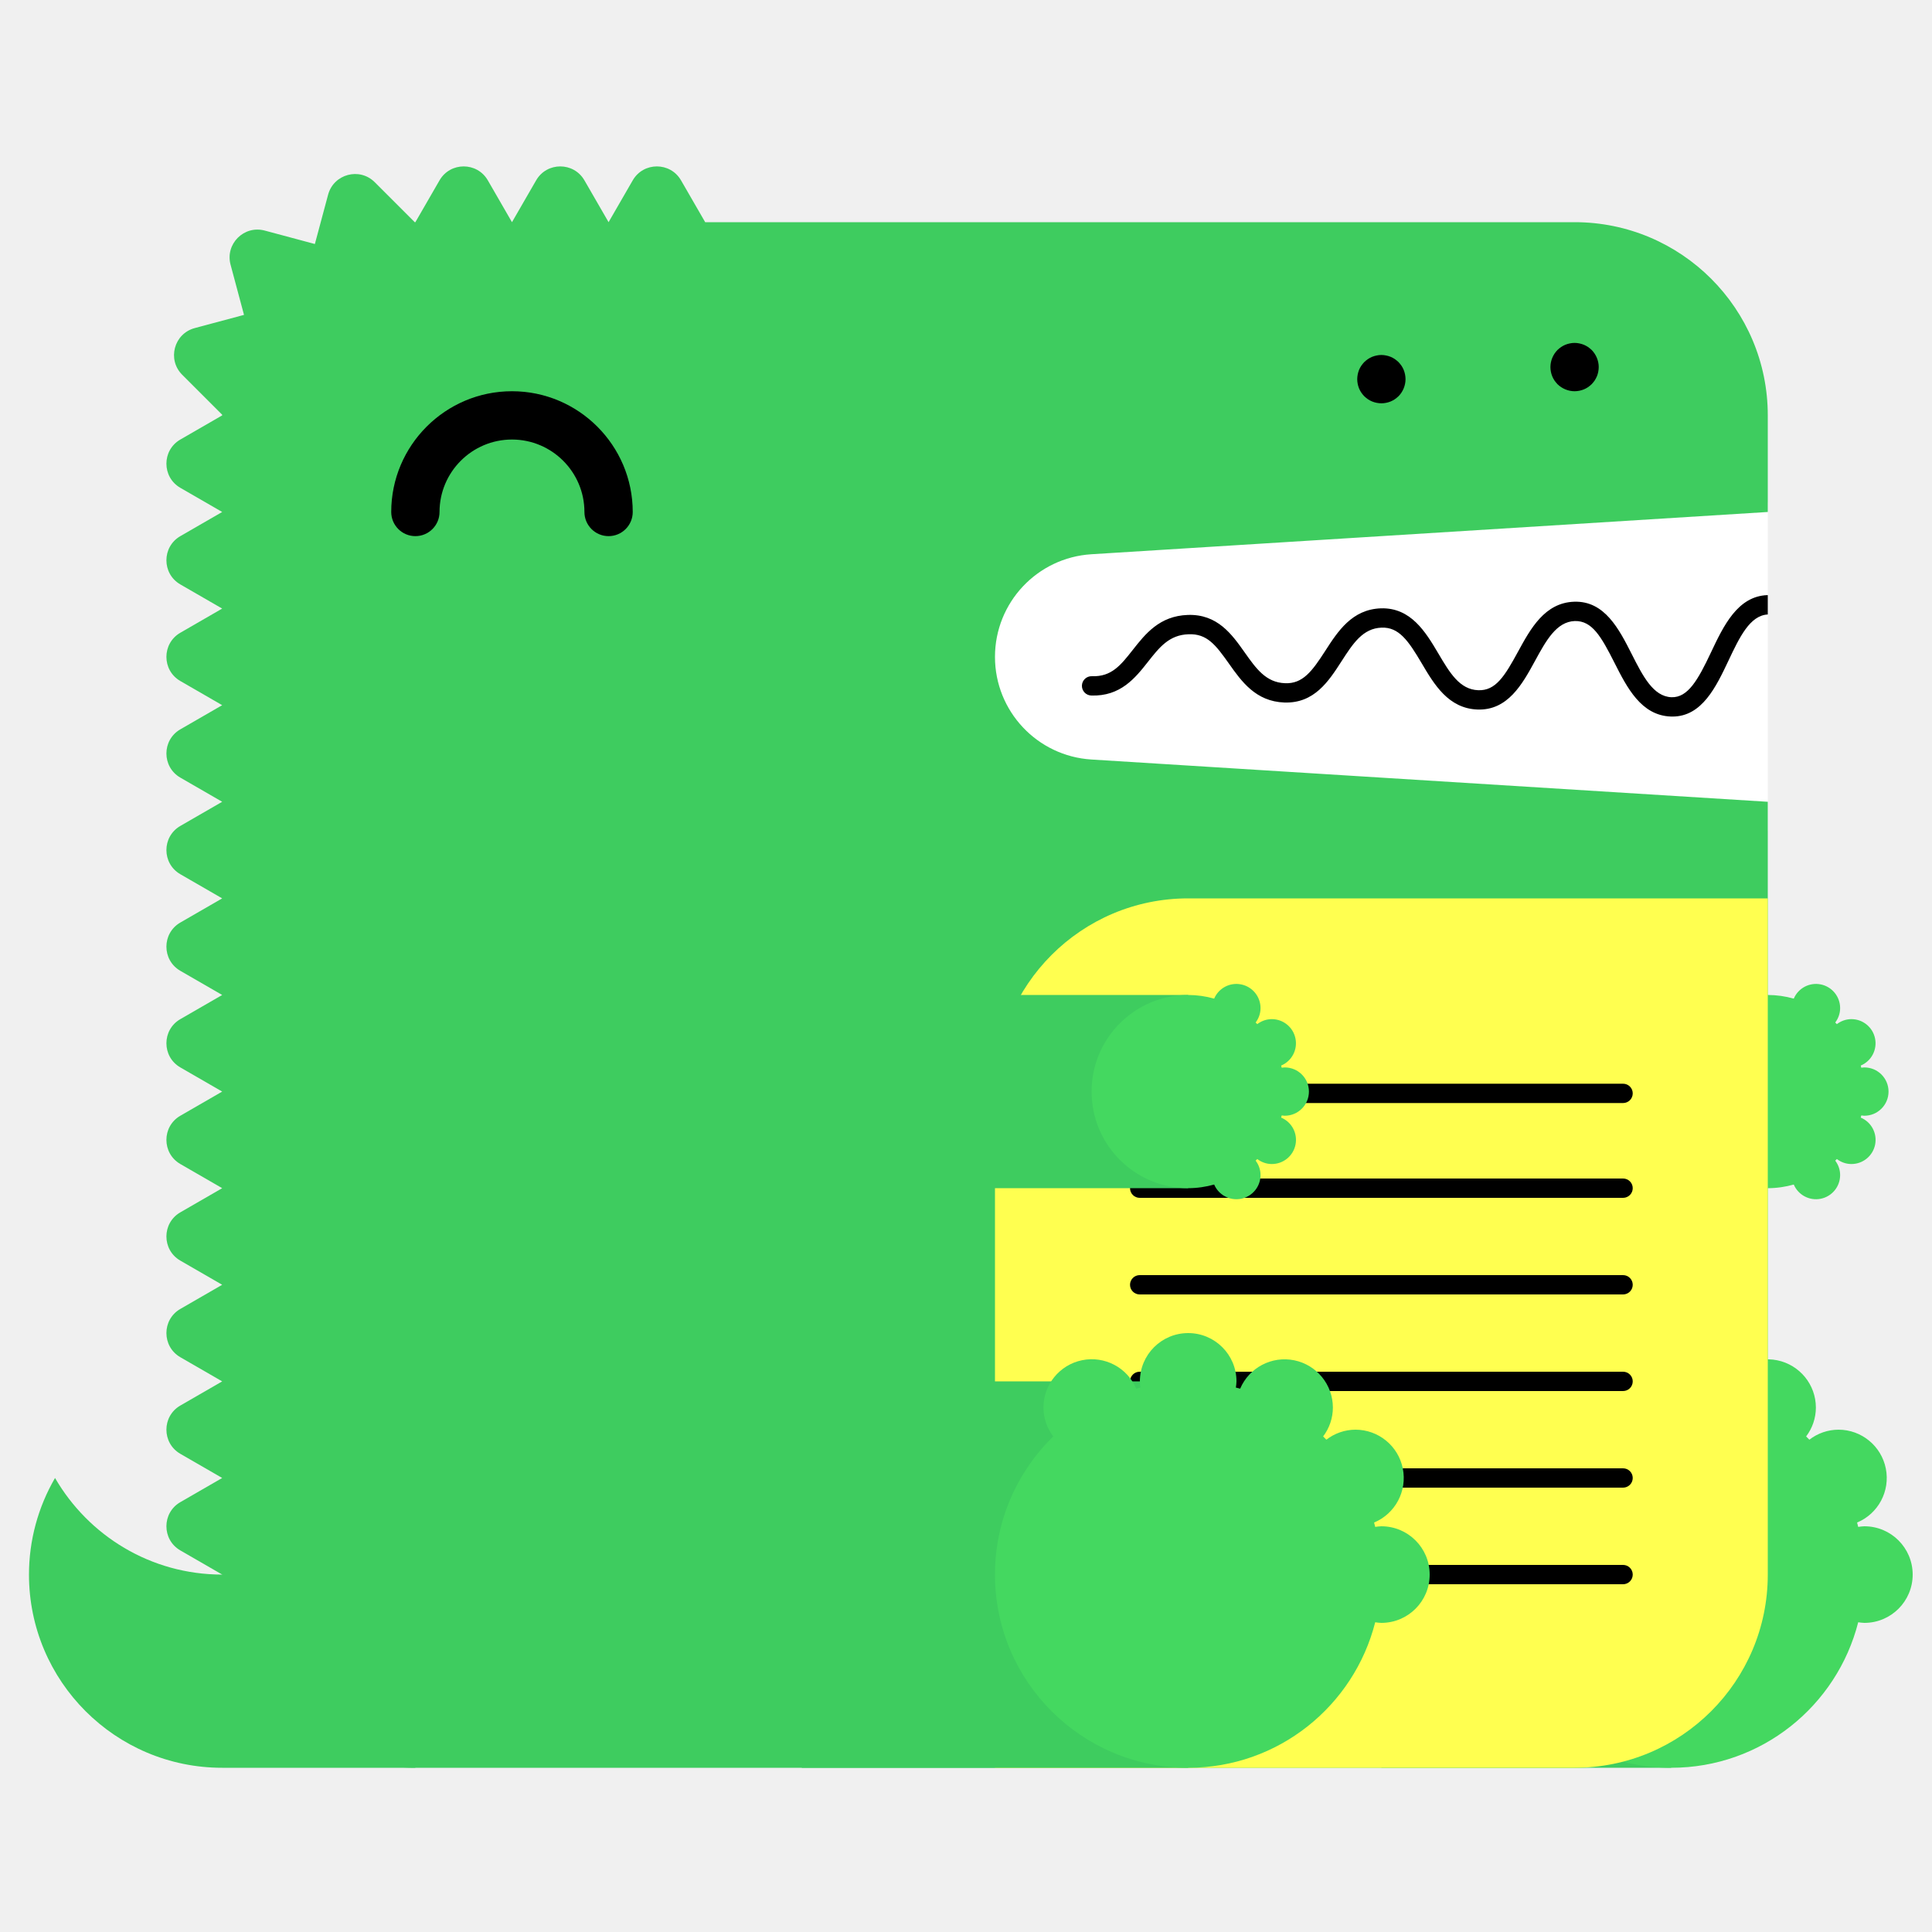
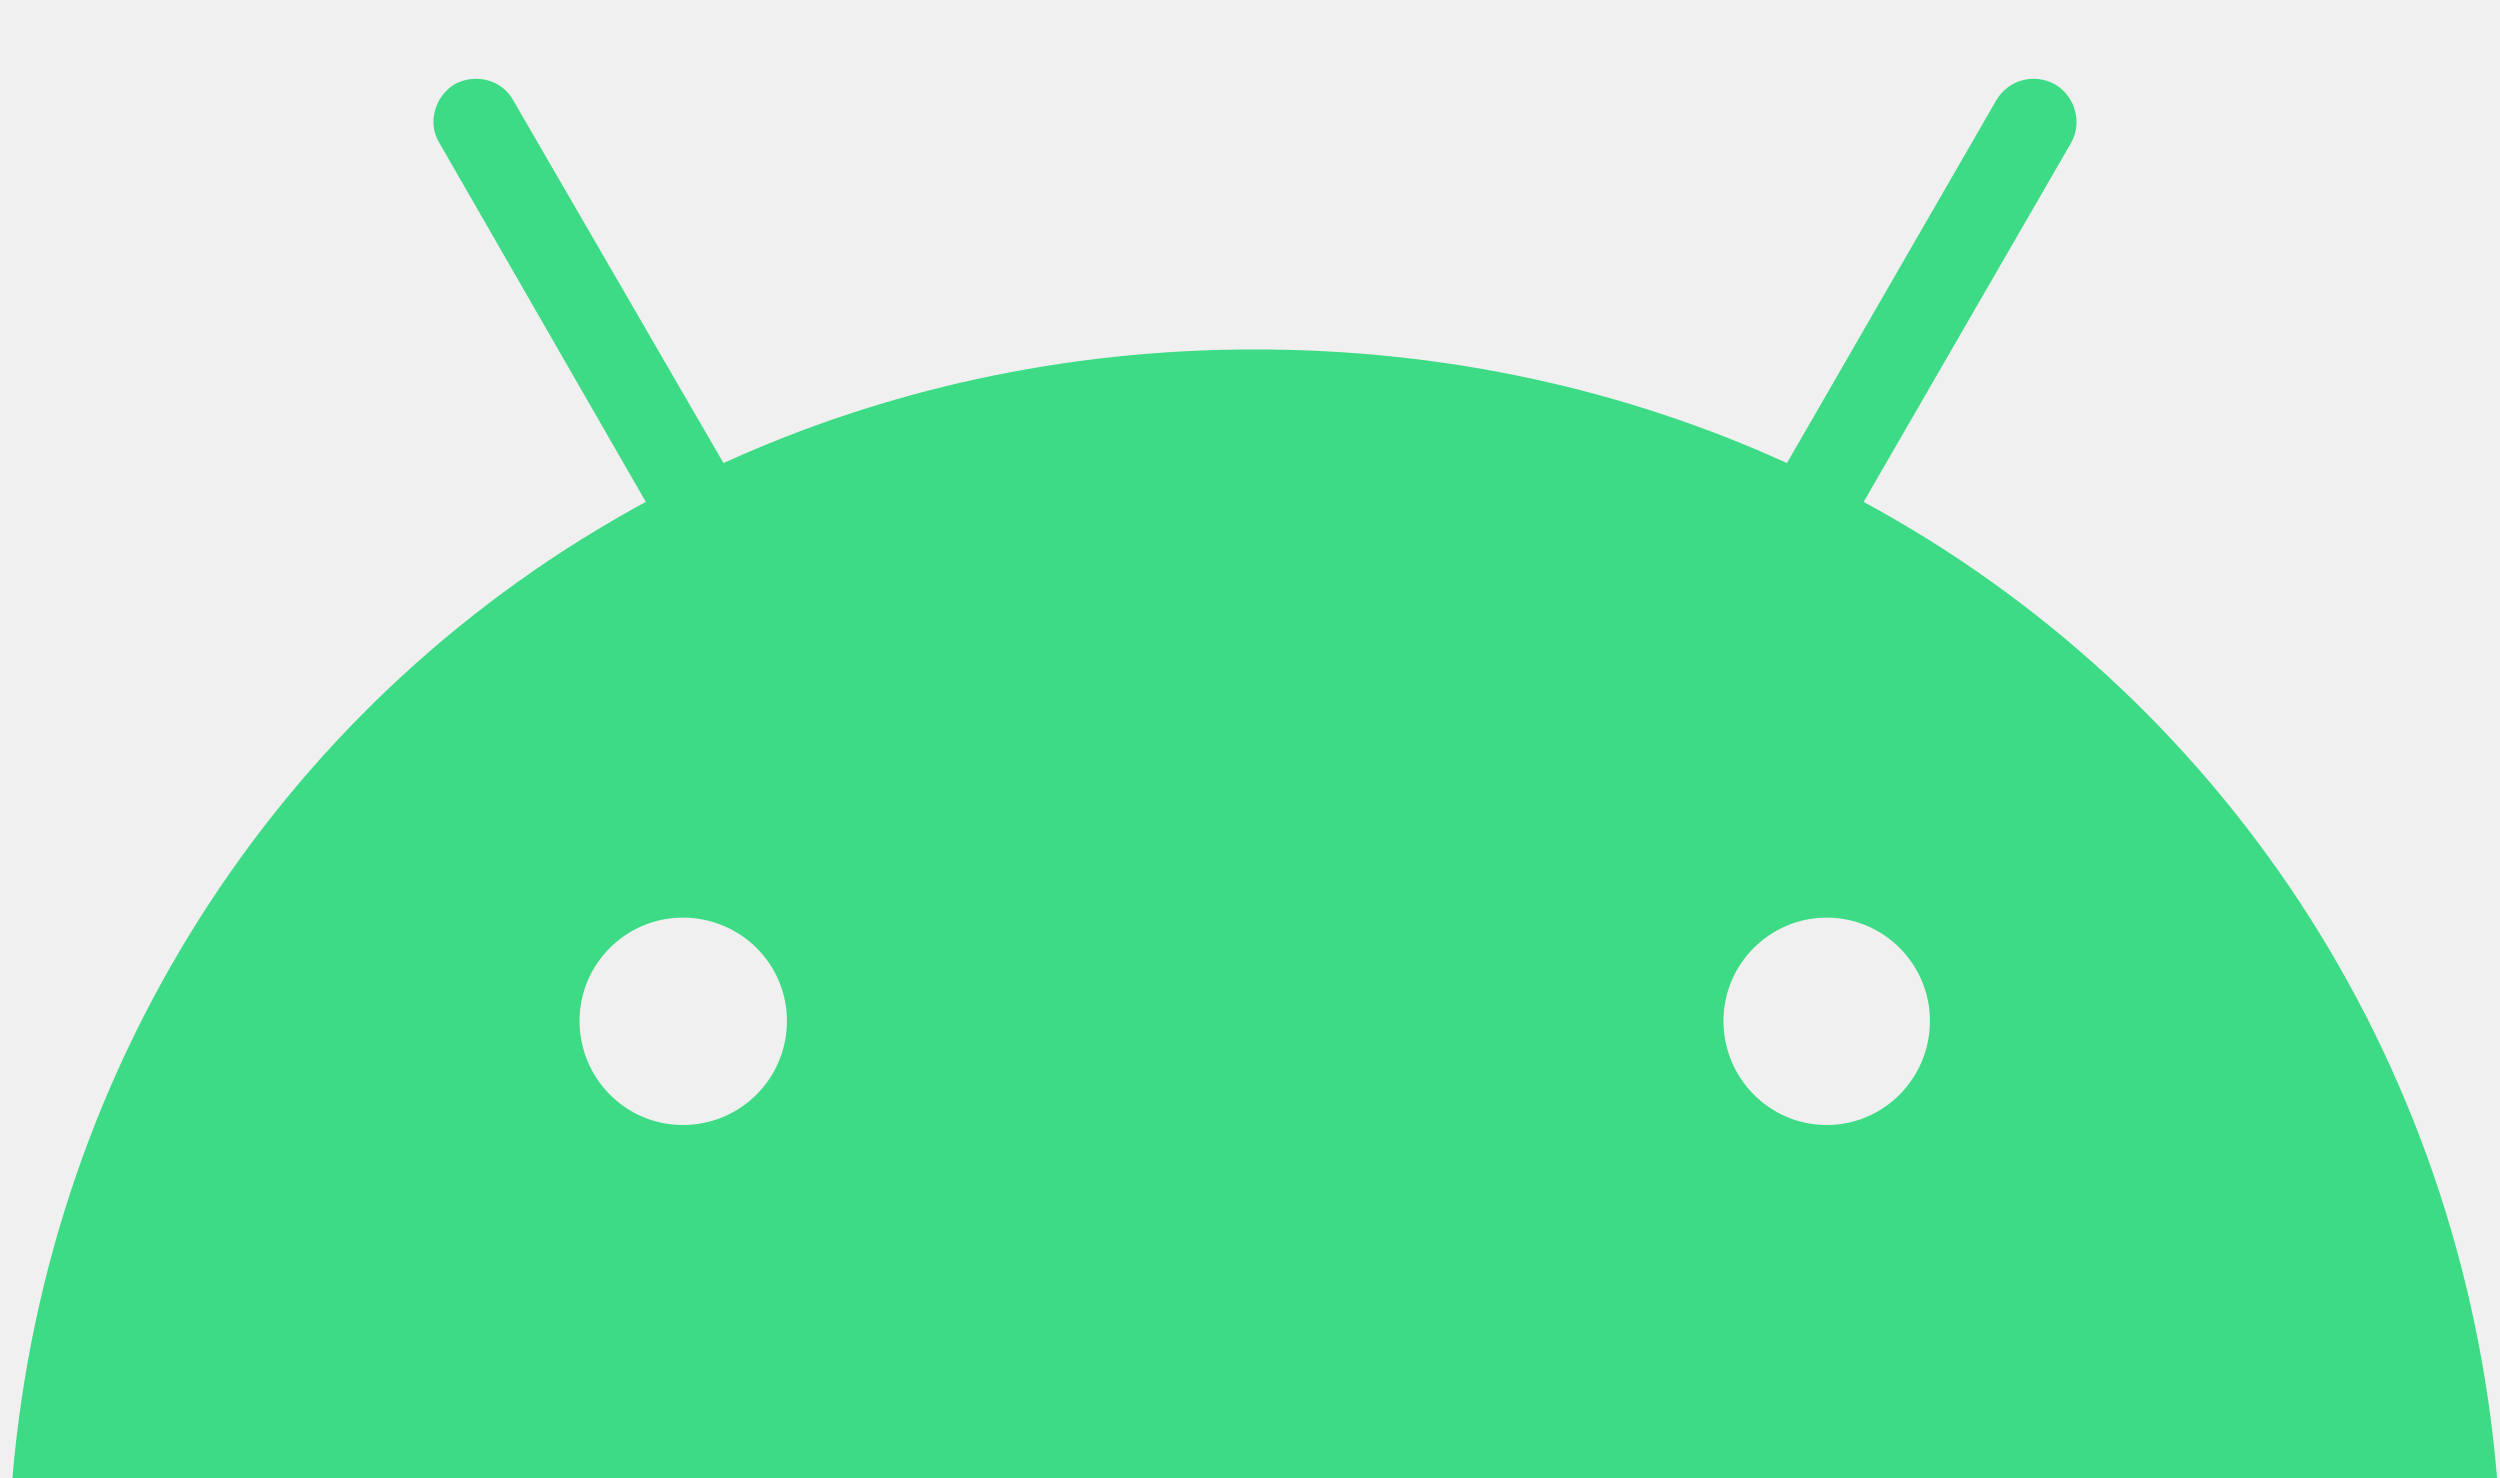
- <svg xmlns="http://www.w3.org/2000/svg" width="200" height="200" viewBox="0 0 200 200">
-   <g fill="none" fill-rule="evenodd">
-     <path fill="#FFF" d="M99 52h84v34H99z" />
-     <path d="M23 163c-7.398 0-13.843-4.027-17.303-10A19.886 19.886 0 0 0 3 163c0 11.046 8.954 20 20 20h20v-20H23z" fill="#3ECC5F" />
-     <path d="M112.98 57.376L183 53V43c0-11.046-8.954-20-20-20H73l-2.5-4.33c-1.112-1.925-3.889-1.925-5 0L63 23l-2.5-4.33c-1.111-1.925-3.889-1.925-5 0L53 23l-2.5-4.33c-1.111-1.925-3.889-1.925-5 0L43 23c-.022 0-.042.003-.065.003l-4.142-4.141c-1.57-1.571-4.252-.853-4.828 1.294l-1.369 5.104-5.192-1.392c-2.148-.575-4.111 1.389-3.535 3.536l1.39 5.193-5.102 1.367c-2.148.576-2.867 3.259-1.296 4.83l4.142 4.142c0 .021-.003.042-.003.064l-4.33 2.5c-1.925 1.111-1.925 3.889 0 5L23 53l-4.33 2.5c-1.925 1.111-1.925 3.889 0 5L23 63l-4.33 2.5c-1.925 1.111-1.925 3.889 0 5L23 73l-4.33 2.5c-1.925 1.111-1.925 3.889 0 5L23 83l-4.33 2.5c-1.925 1.111-1.925 3.889 0 5L23 93l-4.33 2.5c-1.925 1.111-1.925 3.889 0 5L23 103l-4.33 2.5c-1.925 1.111-1.925 3.889 0 5L23 113l-4.33 2.5c-1.925 1.111-1.925 3.889 0 5L23 123l-4.33 2.5c-1.925 1.111-1.925 3.889 0 5L23 133l-4.33 2.5c-1.925 1.111-1.925 3.889 0 5L23 143l-4.33 2.5c-1.925 1.111-1.925 3.889 0 5L23 153l-4.33 2.5c-1.925 1.111-1.925 3.889 0 5L23 163c0 11.046 8.954 20 20 20h120c11.046 0 20-8.954 20-20V83l-70.02-4.376A10.645 10.645 0 0 1 103 68c0-5.621 4.37-10.273 9.98-10.624" fill="#3ECC5F" />
-     <path fill="#3ECC5F" d="M143 183h30v-40h-30z" />
-     <path d="M193 158c-.219 0-.428.037-.639.064-.038-.15-.074-.301-.116-.451A5 5 0 0 0 190.32 148a4.96 4.96 0 0 0-3.016 1.036 26.531 26.531 0 0 0-.335-.336 4.955 4.955 0 0 0 1.011-2.987 5 5 0 0 0-9.599-1.959c-.148-.042-.297-.077-.445-.115.027-.211.064-.42.064-.639a5 5 0 0 0-5-5 5 5 0 0 0-5 5c0 .219.037.428.064.639-.148.038-.297.073-.445.115a4.998 4.998 0 0 0-9.599 1.959c0 1.125.384 2.151 1.011 2.987-3.717 3.632-6.031 8.693-6.031 14.3 0 11.046 8.954 20 20 20 9.339 0 17.16-6.41 19.361-15.064.211.027.42.064.639.064a5 5 0 0 0 5-5 5 5 0 0 0-5-5" fill="#44D860" />
-     <path fill="#3ECC5F" d="M153 123h30v-20h-30z" />
-     <path d="M193 115.5a2.5 2.5 0 1 0 0-5c-.109 0-.214.019-.319.032-.02-.075-.037-.15-.058-.225a2.501 2.501 0 0 0-.963-4.807c-.569 0-1.088.197-1.508.518a6.653 6.653 0 0 0-.168-.168c.314-.417.506-.931.506-1.494a2.5 2.5 0 0 0-4.8-.979A9.987 9.987 0 0 0 183 103c-5.522 0-10 4.478-10 10s4.478 10 10 10c.934 0 1.833-.138 2.69-.377a2.5 2.5 0 0 0 4.8-.979c0-.563-.192-1.077-.506-1.494.057-.055.113-.111.168-.168.42.321.939.518 1.508.518a2.5 2.5 0 0 0 .963-4.807c.021-.074.038-.15.058-.225.105.013.21.032.319.032" fill="#44D860" />
-     <path d="M63 55.5a2.5 2.5 0 0 1-2.5-2.5c0-4.136-3.364-7.5-7.5-7.5s-7.5 3.364-7.5 7.5a2.5 2.5 0 1 1-5 0c0-6.893 5.607-12.5 12.5-12.5S65.5 46.107 65.5 53a2.5 2.5 0 0 1-2.5 2.5" fill="#000" />
-     <path d="M103 183h60c11.046 0 20-8.954 20-20V93h-60c-11.046 0-20 8.954-20 20v70z" fill="#FFFF50" />
-     <path d="M168.02 124h-50.04a1 1 0 1 1 0-2h50.04a1 1 0 1 1 0 2m0 20h-50.04a1 1 0 1 1 0-2h50.04a1 1 0 1 1 0 2m0 20h-50.04a1 1 0 1 1 0-2h50.04a1 1 0 1 1 0 2m0-49.814h-50.04a1 1 0 1 1 0-2h50.04a1 1 0 1 1 0 2m0 19.814h-50.04a1 1 0 1 1 0-2h50.04a1 1 0 1 1 0 2m0 20h-50.04a1 1 0 1 1 0-2h50.04a1 1 0 1 1 0 2M183 61.611c-.012 0-.022-.006-.034-.005-3.09.105-4.552 3.196-5.842 5.923-1.346 2.85-2.387 4.703-4.093 4.647-1.889-.068-2.969-2.202-4.113-4.46-1.314-2.594-2.814-5.536-5.963-5.426-3.046.104-4.513 2.794-5.807 5.167-1.377 2.528-2.314 4.065-4.121 3.994-1.927-.07-2.951-1.805-4.136-3.813-1.321-2.236-2.848-4.75-5.936-4.664-2.994.103-4.465 2.385-5.763 4.4-1.373 2.13-2.335 3.428-4.165 3.351-1.973-.07-2.992-1.51-4.171-3.177-1.324-1.873-2.816-3.993-5.895-3.89-2.928.1-4.399 1.97-5.696 3.618-1.232 1.564-2.194 2.802-4.229 2.724a1 1 0 0 0-.072 2c3.017.101 4.545-1.8 5.872-3.487 1.177-1.496 2.193-2.787 4.193-2.855 1.926-.082 2.829 1.115 4.195 3.045 1.297 1.834 2.769 3.914 5.731 4.021 3.103.104 4.596-2.215 5.918-4.267 1.182-1.834 2.202-3.417 4.15-3.484 1.793-.067 2.769 1.35 4.145 3.681 1.297 2.197 2.766 4.686 5.787 4.796 3.125.108 4.634-2.62 5.949-5.035 1.139-2.088 2.214-4.06 4.119-4.126 1.793-.042 2.728 1.595 4.111 4.33 1.292 2.553 2.757 5.445 5.825 5.556l.169.003c3.064 0 4.518-3.075 5.805-5.794 1.139-2.41 2.217-4.68 4.067-4.773v-2z" fill="#000" />
-     <path fill="#3ECC5F" d="M83 183h40v-40H83z" />
-     <path d="M143 158c-.219 0-.428.037-.639.064-.038-.15-.074-.301-.116-.451A5 5 0 0 0 140.32 148a4.96 4.96 0 0 0-3.016 1.036 26.531 26.531 0 0 0-.335-.336 4.955 4.955 0 0 0 1.011-2.987 5 5 0 0 0-9.599-1.959c-.148-.042-.297-.077-.445-.115.027-.211.064-.42.064-.639a5 5 0 0 0-5-5 5 5 0 0 0-5 5c0 .219.037.428.064.639-.148.038-.297.073-.445.115a4.998 4.998 0 0 0-9.599 1.959c0 1.125.384 2.151 1.011 2.987-3.717 3.632-6.031 8.693-6.031 14.3 0 11.046 8.954 20 20 20 9.339 0 17.16-6.41 19.361-15.064.211.027.42.064.639.064a5 5 0 0 0 5-5 5 5 0 0 0-5-5" fill="#44D860" />
-     <path fill="#3ECC5F" d="M83 123h40v-20H83z" />
-     <path d="M133 115.5a2.5 2.5 0 1 0 0-5c-.109 0-.214.019-.319.032-.02-.075-.037-.15-.058-.225a2.501 2.501 0 0 0-.963-4.807c-.569 0-1.088.197-1.508.518a6.653 6.653 0 0 0-.168-.168c.314-.417.506-.931.506-1.494a2.5 2.5 0 0 0-4.8-.979A9.987 9.987 0 0 0 123 103c-5.522 0-10 4.478-10 10s4.478 10 10 10c.934 0 1.833-.138 2.69-.377a2.5 2.5 0 0 0 4.8-.979c0-.563-.192-1.077-.506-1.494.057-.055.113-.111.168-.168.42.321.939.518 1.508.518a2.5 2.5 0 0 0 .963-4.807c.021-.074.038-.15.058-.225.105.013.21.032.319.032" fill="#44D860" />
-     <path d="M143 41.75c-.16 0-.33-.02-.49-.05a2.52 2.52 0 0 1-.47-.14c-.15-.06-.29-.14-.431-.23-.13-.09-.259-.2-.38-.31-.109-.12-.219-.24-.309-.38s-.17-.28-.231-.43a2.619 2.619 0 0 1-.189-.96c0-.16.02-.33.05-.49.03-.16.08-.31.139-.47.061-.15.141-.29.231-.43.09-.13.2-.26.309-.38.121-.11.25-.22.38-.31.141-.09.281-.17.431-.23.149-.06.31-.11.47-.14.32-.07.65-.07.98 0 .159.03.32.08.47.14.149.06.29.14.43.23.13.09.259.2.38.31.11.12.22.25.31.38.09.14.17.28.23.43.06.16.11.31.14.47.029.16.05.33.05.49 0 .66-.271 1.31-.73 1.77-.121.11-.25.22-.38.31-.14.09-.281.17-.43.23a2.565 2.565 0 0 1-.96.19m20-1.25c-.66 0-1.3-.27-1.771-.73a3.802 3.802 0 0 1-.309-.38c-.09-.14-.17-.28-.231-.43a2.619 2.619 0 0 1-.189-.96c0-.66.27-1.3.729-1.77.121-.11.25-.22.38-.31.141-.09.281-.17.431-.23.149-.06.31-.11.47-.14.32-.07.66-.07.98 0 .159.03.32.08.47.14.149.06.29.14.43.23.13.09.259.2.38.31.459.47.73 1.11.73 1.77 0 .16-.021.33-.05.49-.03.16-.08.32-.14.47-.07.15-.14.29-.23.43-.09.13-.2.26-.31.38-.121.11-.25.22-.38.31-.14.09-.281.17-.43.23a2.565 2.565 0 0 1-.96.19" fill="#000" />
-   </g>
+ <svg xmlns="http://www.w3.org/2000/svg" version="1.2" viewBox="0 0 264 156" width="264" height="156">
+   <style>.a{fill:#3ddb85}</style>
+   <path fill-rule="evenodd" class="a" d="m263.7 156.2h-262.4c3.8-44.9 29.4-82.9 66.9-103.2l-21.8-37.9c-1.3-2.1-0.5-4.9 1.6-6.2 2.2-1.2 5-0.5 6.2 1.7l22.2 38.3c16.9-7.7 35.9-12 56.1-12 20.3 0 39.3 4.3 56.2 12l22.1-38.3c1.3-2.2 4-2.9 6.2-1.7 2.2 1.3 2.9 4.1 1.7 6.2l-21.9 37.9c37.5 20.3 63.2 58.3 66.9 103.2zm-180.6-48.4c0-6-4.9-10.9-11-10.9-6 0-10.9 4.9-10.9 10.9 0 6.1 4.9 11 10.9 11 6.1 0 11-4.9 11-11zm120.7 0c0-6-4.9-10.9-10.9-10.9-6 0-10.9 4.9-10.9 10.9 0 6.1 4.9 11 10.9 11 6 0 10.9-4.9 10.9-11z" />
</svg>
